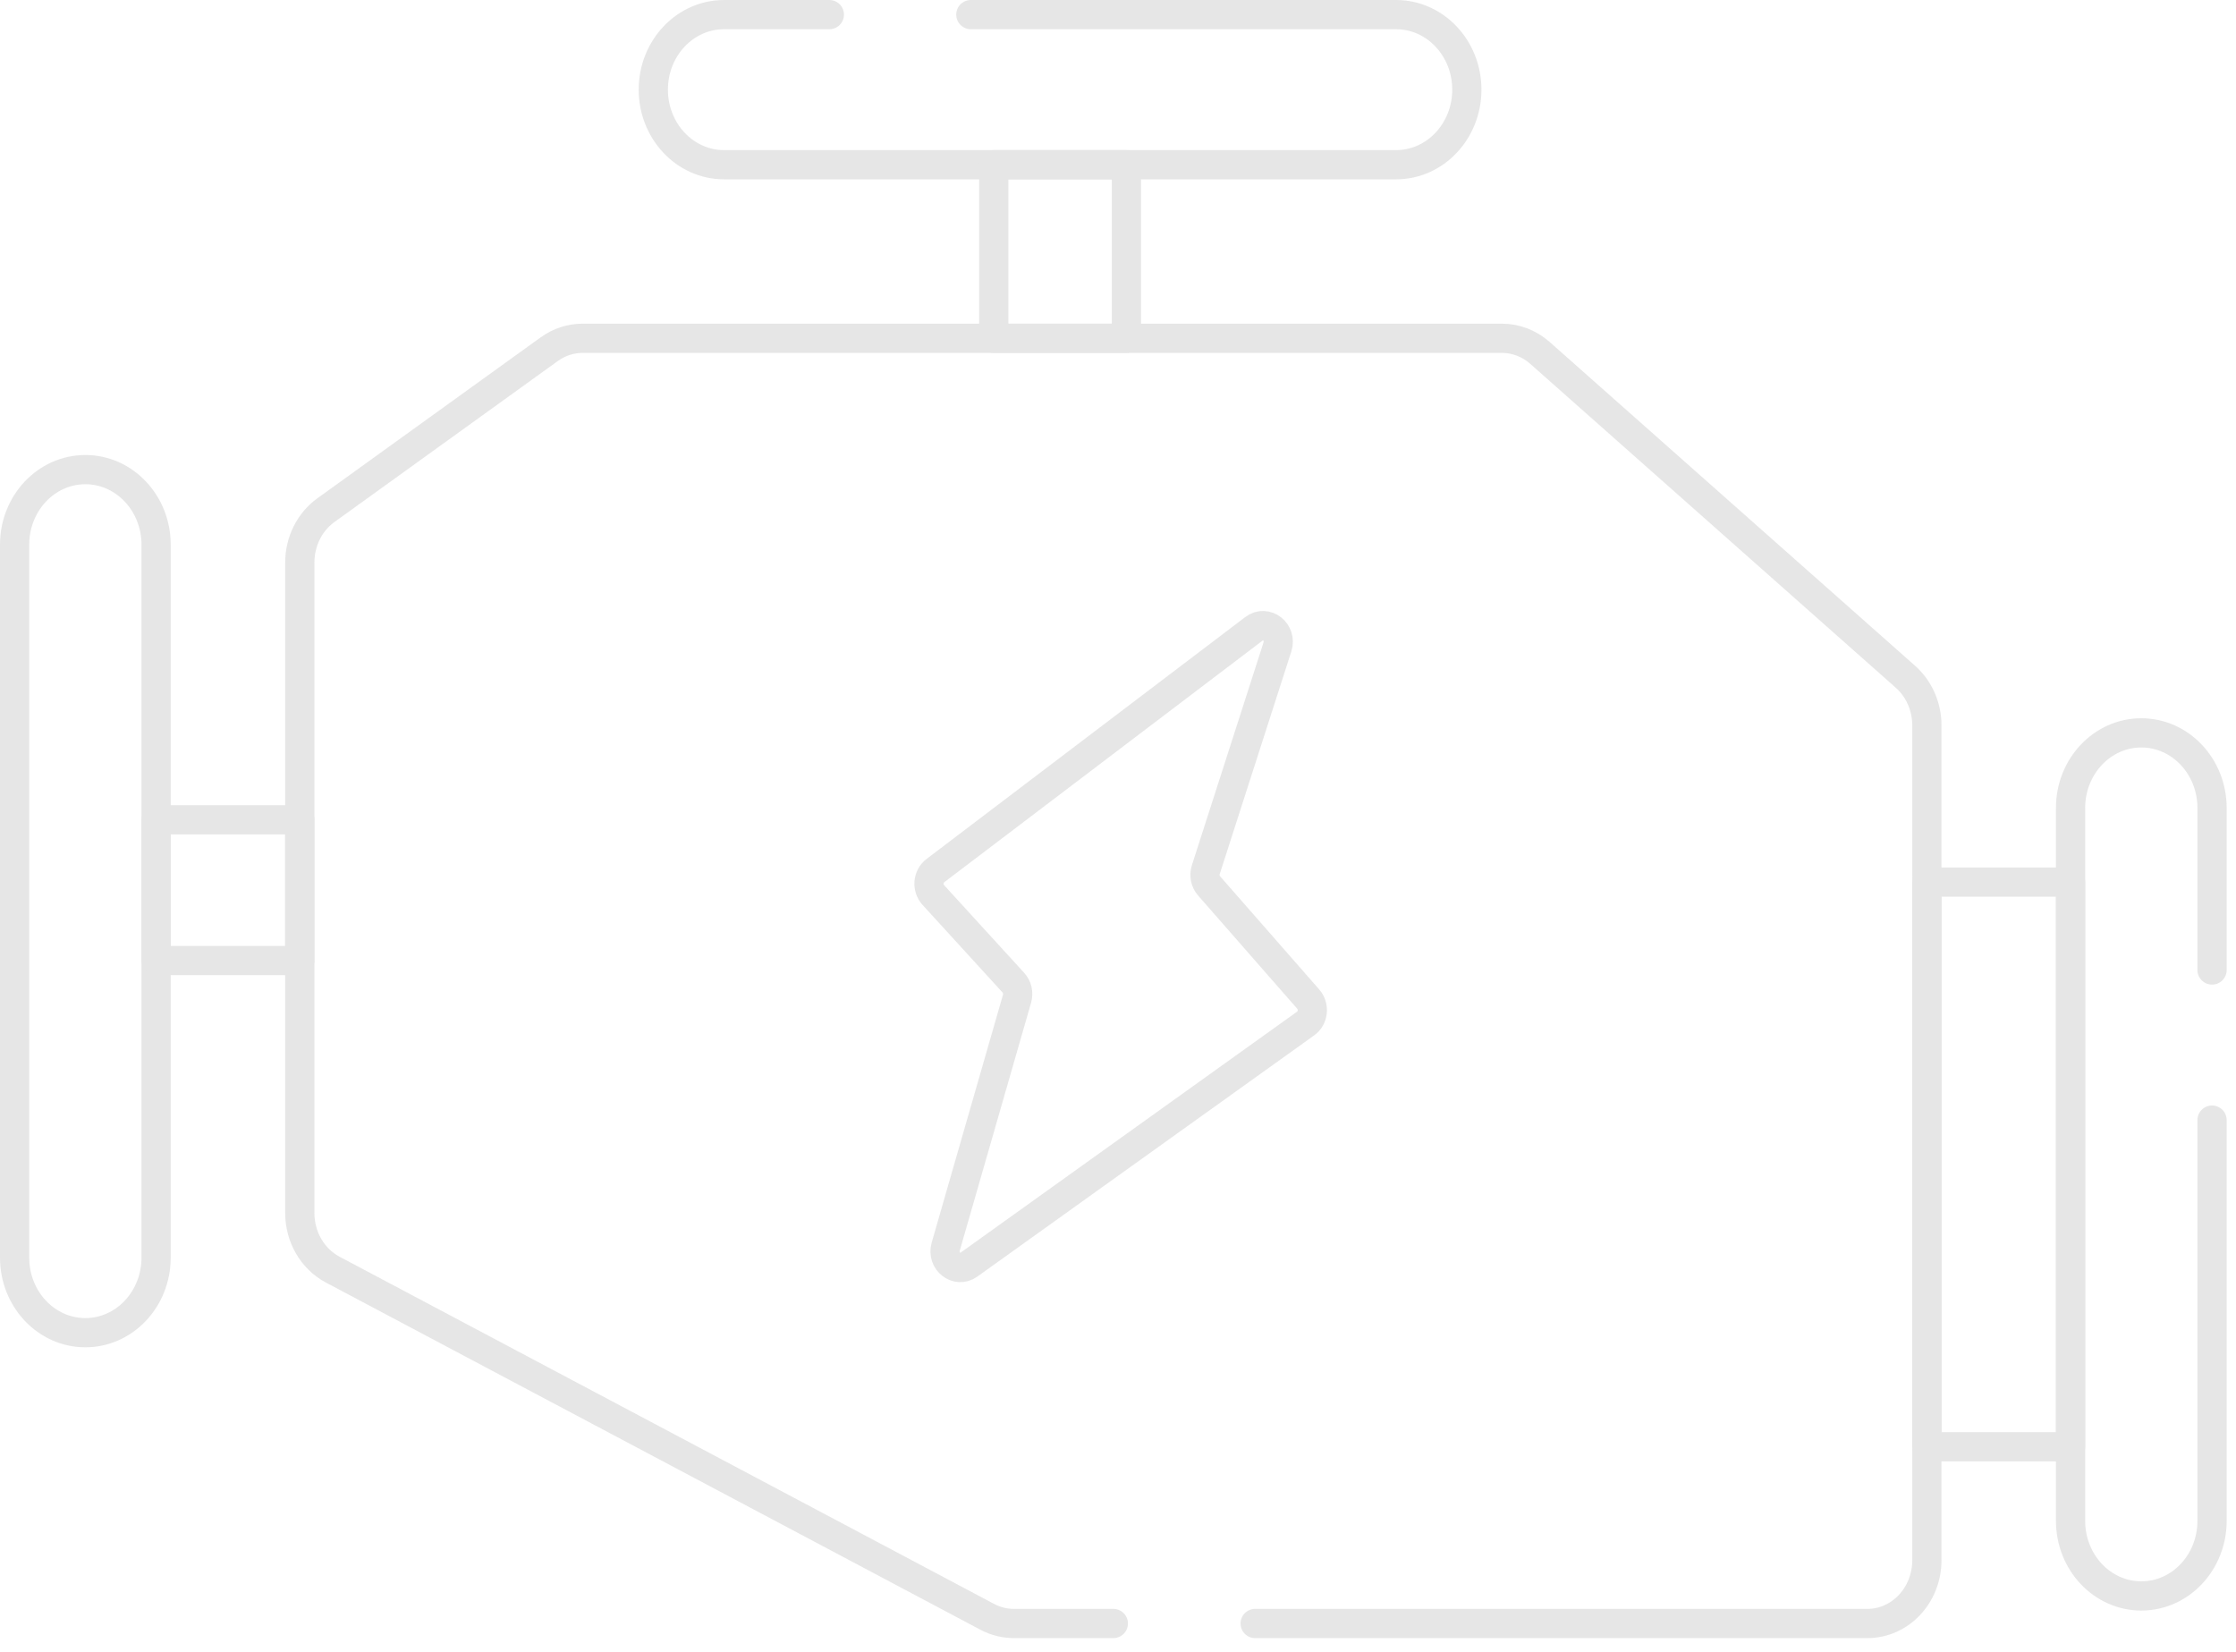
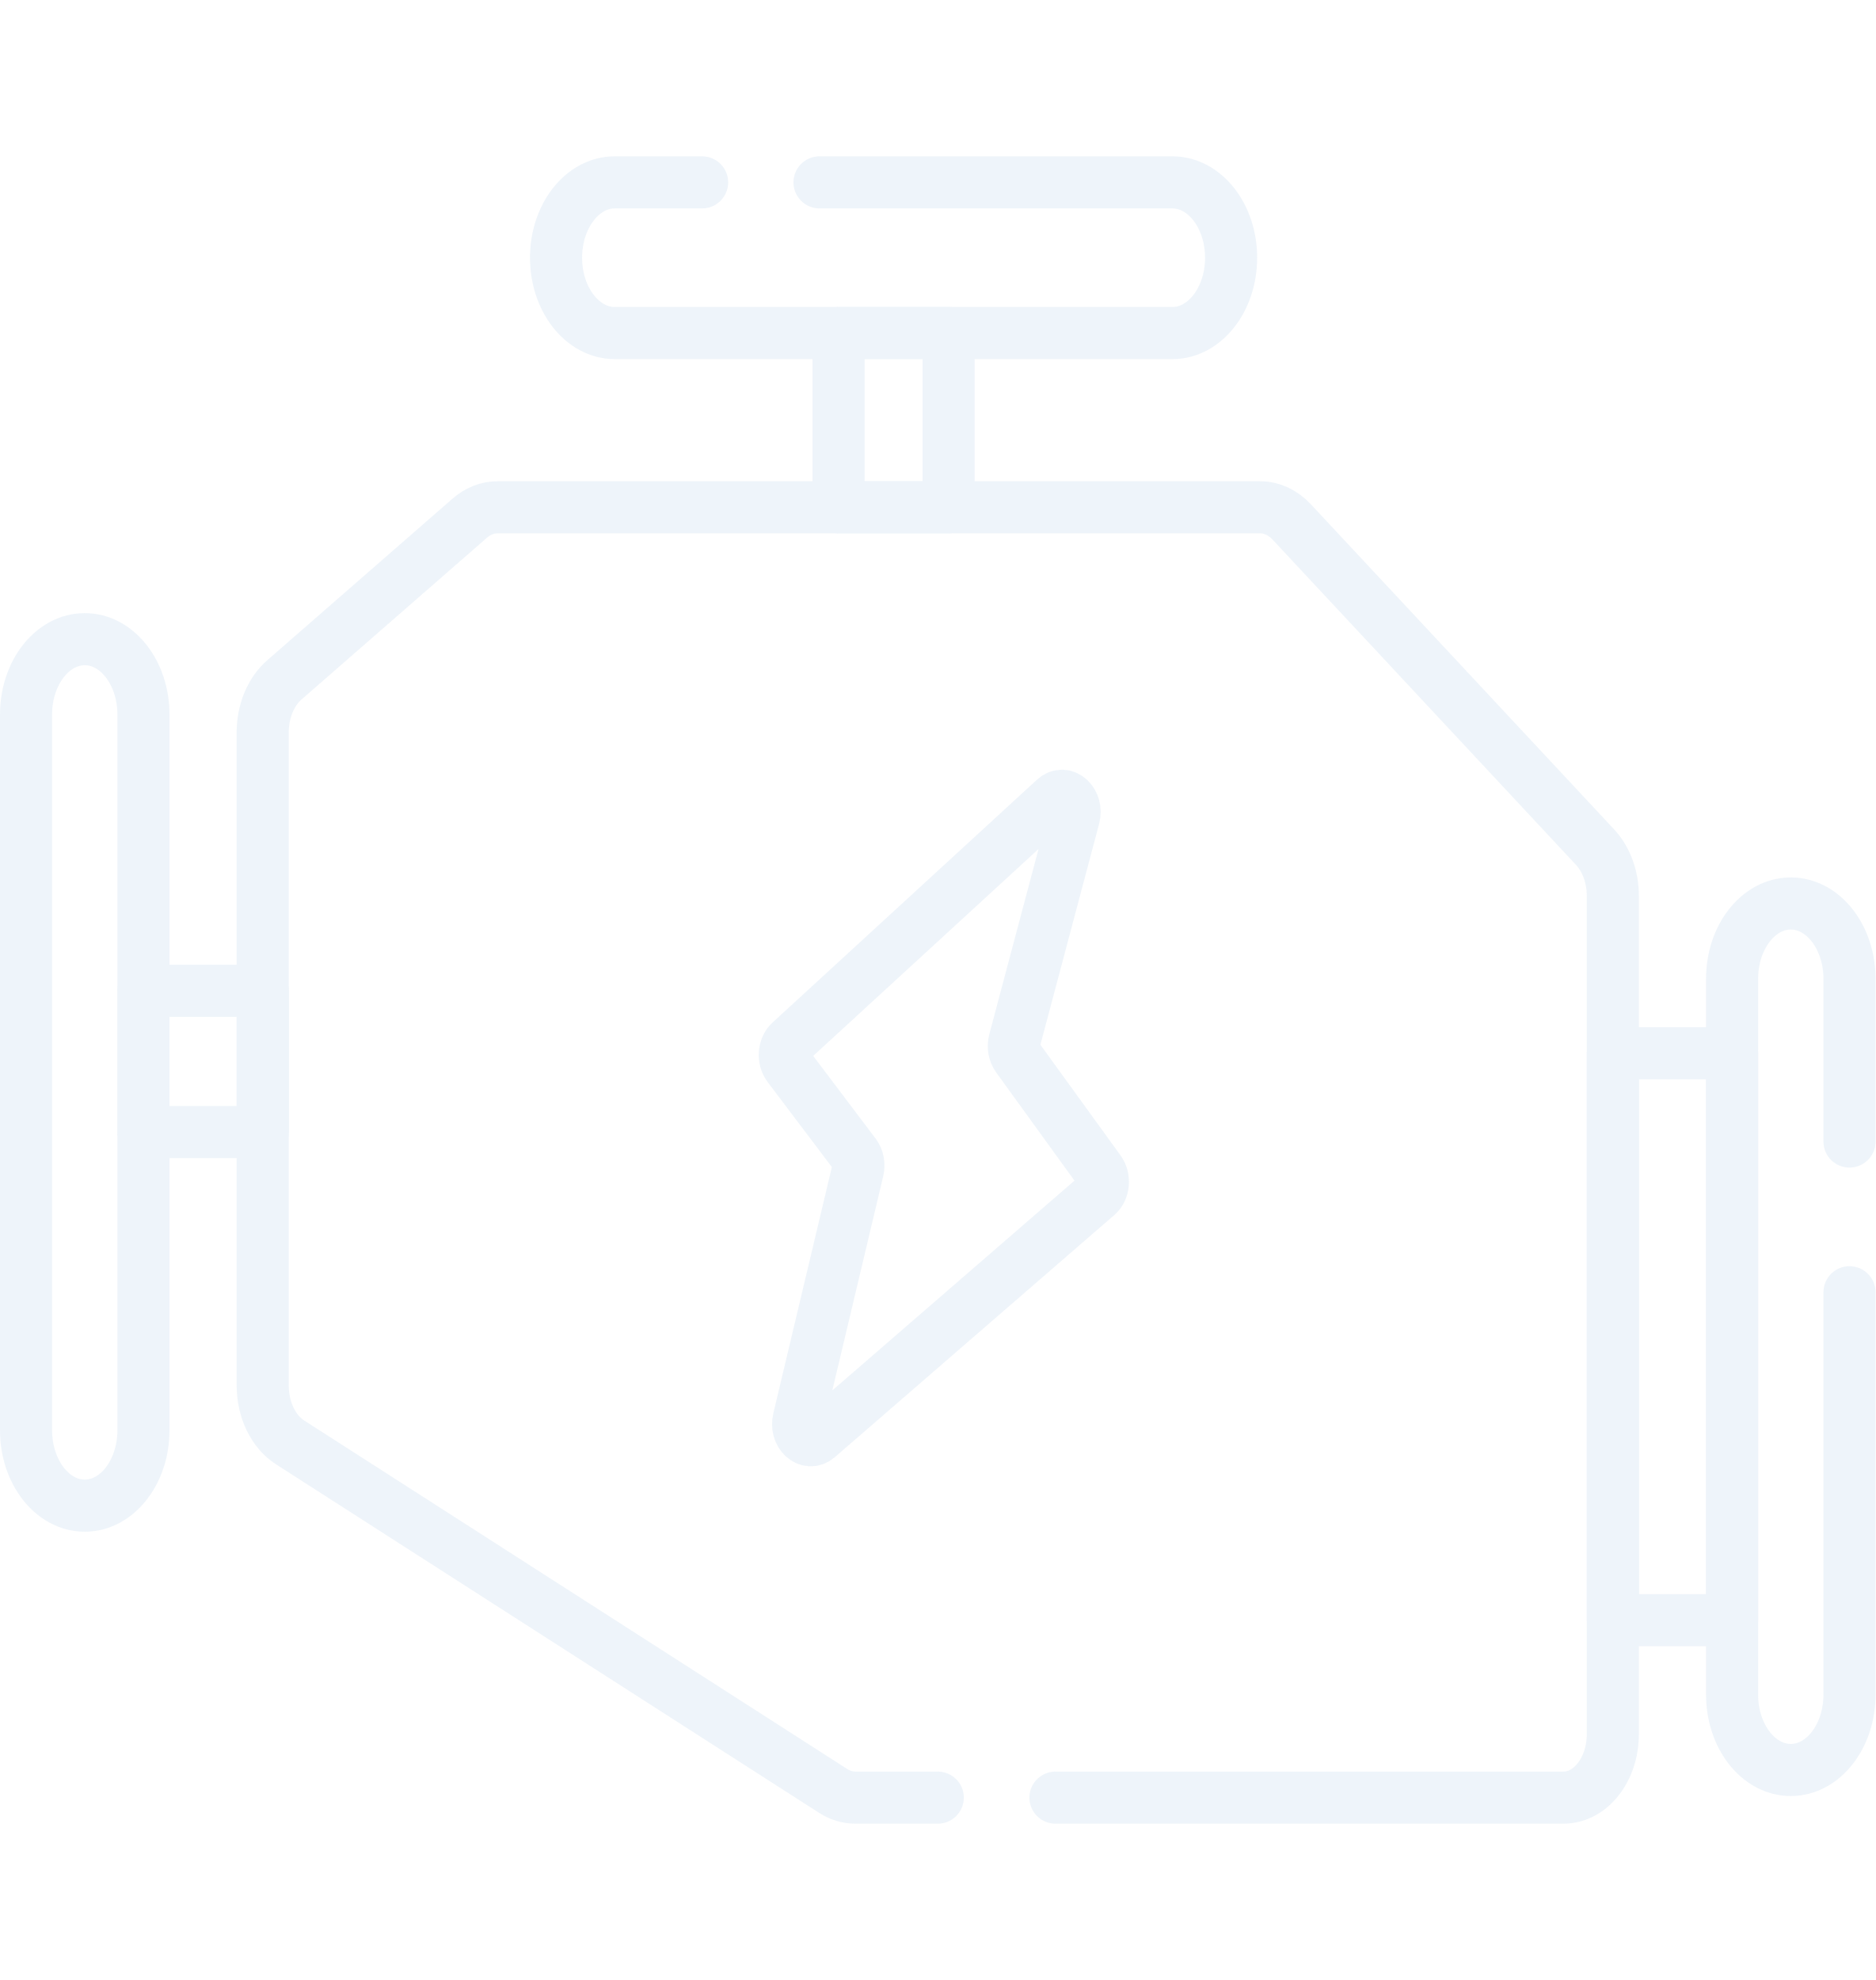
- <svg xmlns="http://www.w3.org/2000/svg" width="153" height="113" viewBox="0 0 153 113" fill="none">
+ <svg xmlns="http://www.w3.org/2000/svg" width="72" height="76" viewBox="0 0 72 76" fill="none">
  <g opacity="0.8">
-     <path d="M85.885 111.086H127.777C130.025 111.086 131.848 109.15 131.848 106.76V49.632C131.848 48.348 131.311 47.131 130.384 46.309L105.374 24.149C104.643 23.501 103.72 23.146 102.767 23.146H39.869C39.054 23.146 38.258 23.406 37.584 23.892L22.299 34.908C21.749 35.305 21.299 35.839 20.987 36.463C20.676 37.087 20.514 37.782 20.514 38.489V83.003C20.514 84.642 21.386 86.141 22.766 86.873L67.556 110.631C68.121 110.93 68.743 111.086 69.374 111.086H76.181" stroke="#E0E0E0" stroke-width="2" stroke-miterlimit="10" stroke-linecap="round" stroke-linejoin="round" />
-     <path d="M141.68 98.992H131.848V60.355H141.68V98.992Z" stroke="#E0E0E0" stroke-width="2" stroke-miterlimit="10" stroke-linecap="round" stroke-linejoin="round" />
-     <path d="M151.361 76.642V104.066C151.361 106.902 149.194 109.201 146.521 109.201C143.847 109.201 141.68 106.902 141.68 104.066V55.282C141.68 52.445 143.847 50.146 146.521 50.146C149.194 50.146 151.361 52.445 151.361 55.282V66.372" stroke="#E0E0E0" stroke-width="2" stroke-miterlimit="10" stroke-linecap="round" stroke-linejoin="round" />
-     <path d="M5.841 91.188C3.167 91.188 1 88.888 1 86.052V37.268C1 34.432 3.167 32.133 5.841 32.133C8.514 32.133 10.681 34.432 10.681 37.268V86.052C10.681 88.888 8.514 91.188 5.841 91.188Z" stroke="#E0E0E0" stroke-width="2" stroke-miterlimit="10" stroke-linecap="round" stroke-linejoin="round" />
-     <path d="M66.43 1H95.53C98.203 1 100.37 3.299 100.37 6.135C100.37 8.972 98.203 11.271 95.53 11.271H49.544C46.87 11.271 44.703 8.972 44.703 6.135C44.703 3.299 46.87 1 49.544 1H56.749" stroke="#E0E0E0" stroke-width="2" stroke-miterlimit="10" stroke-linecap="round" stroke-linejoin="round" />
-     <path d="M77.075 23.146H67.999V11.271H77.075V23.146ZM10.681 56.095H20.514V65.724H10.681V56.095Z" stroke="#E0E0E0" stroke-width="2" stroke-miterlimit="10" stroke-linecap="round" stroke-linejoin="round" />
-     <path d="M85.815 43.016L64.003 59.571C63.881 59.663 63.779 59.782 63.705 59.92C63.63 60.058 63.585 60.212 63.571 60.37C63.558 60.529 63.577 60.688 63.627 60.838C63.677 60.988 63.757 61.124 63.861 61.239L69.344 67.242C69.473 67.384 69.565 67.56 69.608 67.752C69.652 67.944 69.646 68.145 69.592 68.334L64.712 85.298C64.426 86.294 65.478 87.119 66.292 86.537L89.338 70.034C89.463 69.944 89.568 69.828 89.646 69.691C89.724 69.555 89.774 69.402 89.791 69.243C89.808 69.085 89.793 68.924 89.746 68.773C89.699 68.621 89.621 68.482 89.519 68.365L82.731 60.615C82.603 60.468 82.515 60.288 82.475 60.093C82.436 59.897 82.447 59.694 82.508 59.505L87.407 44.272C87.734 43.255 86.639 42.391 85.815 43.016Z" stroke="#E0E0E0" stroke-width="2" stroke-miterlimit="10" stroke-linecap="round" stroke-linejoin="round" />
+     <g opacity="0.8">
+       <path d="M40.518 69H60.02C61.067 69 61.915 67.909 61.915 66.564V34.389C61.915 33.666 61.666 32.981 61.234 32.518L49.591 20.038C49.251 19.672 48.821 19.472 48.377 19.472H19.095C18.716 19.472 18.345 19.619 18.031 19.892L10.916 26.097C10.66 26.32 10.45 26.621 10.305 26.973C10.16 27.324 10.084 27.716 10.085 28.113V53.184C10.085 54.107 10.491 54.951 11.133 55.363L31.985 68.743C32.248 68.912 32.538 69 32.831 69H36" stroke="#E5EEF7" stroke-width="2" stroke-miterlimit="10" stroke-linecap="round" stroke-linejoin="round" />
+       <path d="M66.493 62.189H61.916V40.428H66.493V62.189Z" stroke="#E5EEF7" stroke-width="2" stroke-miterlimit="10" stroke-linecap="round" stroke-linejoin="round" />
+       <path d="M71 49.601V65.046C71 66.644 69.991 67.939 68.746 67.939C67.501 67.939 66.493 66.644 66.493 65.046V37.571C66.493 35.974 67.501 34.679 68.746 34.679C69.991 34.679 71 35.974 71 37.571V43.817" stroke="#E5EEF7" stroke-width="2" stroke-miterlimit="10" stroke-linecap="round" stroke-linejoin="round" />
+       <path d="M3.254 57.793C2.009 57.793 1 56.498 1 54.901V27.426C1 25.828 2.009 24.534 3.254 24.534C4.498 24.534 5.507 25.828 5.507 27.426V54.901C5.507 56.498 4.498 57.793 3.254 57.793Z" stroke="#E5EEF7" stroke-width="2" stroke-miterlimit="10" stroke-linecap="round" stroke-linejoin="round" />
+       <path d="M31.46 7H45.008C46.252 7 47.261 8.295 47.261 9.892C47.261 11.49 46.252 12.784 45.008 12.784H23.599C22.355 12.784 21.346 11.49 21.346 9.892C21.346 8.295 22.355 7 23.599 7H26.953" stroke="#E5EEF7" stroke-width="2" stroke-miterlimit="10" stroke-linecap="round" stroke-linejoin="round" />
+       <path d="M36.416 19.472H32.191V12.784H36.416V19.472ZM5.507 38.029H10.085V43.452H5.507V38.029Z" stroke="#E5EEF7" stroke-width="2" stroke-miterlimit="10" stroke-linecap="round" stroke-linejoin="round" />
+       <path d="M40.485 30.664L30.331 39.987C30.274 40.039 30.226 40.106 30.192 40.184C30.157 40.262 30.136 40.348 30.13 40.437C30.123 40.526 30.132 40.616 30.155 40.701C30.179 40.785 30.216 40.862 30.264 40.926L32.817 44.307C32.877 44.387 32.92 44.486 32.94 44.594C32.96 44.703 32.958 44.816 32.932 44.922L30.661 54.476C30.527 55.038 31.017 55.502 31.396 55.174L42.125 45.88C42.184 45.829 42.232 45.764 42.269 45.687C42.305 45.61 42.328 45.524 42.336 45.434C42.344 45.345 42.337 45.255 42.315 45.169C42.293 45.084 42.257 45.006 42.209 44.94L39.049 40.575C38.99 40.492 38.949 40.391 38.93 40.281C38.912 40.171 38.917 40.057 38.946 39.95L41.226 31.371C41.379 30.798 40.869 30.311 40.485 30.664Z" stroke="#E5EEF7" stroke-width="2" stroke-miterlimit="10" stroke-linecap="round" stroke-linejoin="round" />
+     </g>
  </g>
</svg>
